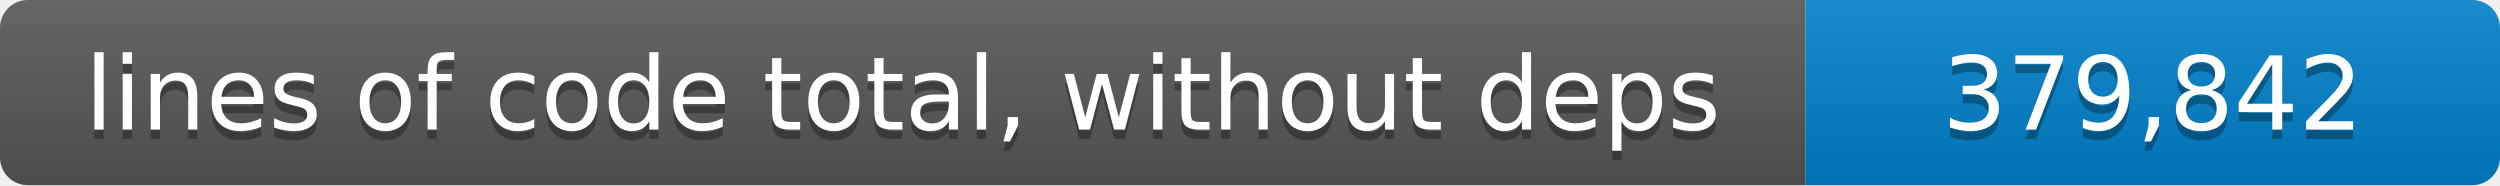
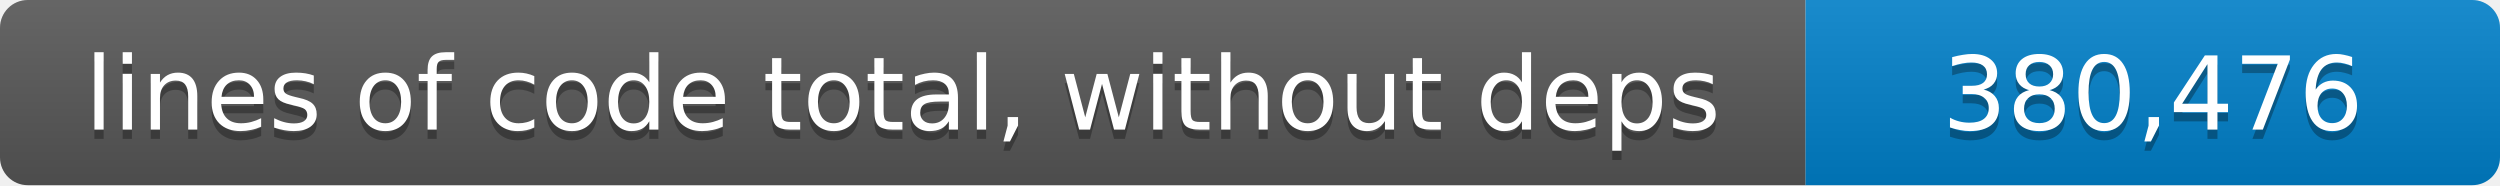
- <svg xmlns="http://www.w3.org/2000/svg" width="270" height="20" role="img" aria-label="lines of code total, without deps: 379,842 lines">
+ <svg xmlns="http://www.w3.org/2000/svg" width="270" height="20" role="img" aria-label="lines of code total, without deps: 380,476 lines">
  <linearGradient id="shade" x2="0" y2="100%">
    <stop offset="0" stop-color="#fff" stop-opacity=".1" />
    <stop offset="1" stop-opacity=".1" />
  </linearGradient>
  <clipPath id="round">
    <rect width="270" height="20" rx="3" />
  </clipPath>
  <g clip-path="url(#round)">
    <path fill="#555" d="M0 0h195v20H0z" />
    <path fill="#007ec6" d="M195 0h75v20h-75z" />
    <path fill="url(#shade)" d="M0 0h270v20H0z" />
  </g>
  <g fill="#fff" text-anchor="middle" font-family="Verdana,Geneva,DejaVu Sans,sans-serif" font-size="11">
    <text x="97.5" y="15" fill="#010101" fill-opacity=".3">lines of code total, without deps</text>
    <text x="97.5" y="14">lines of code total, without deps</text>
-     <text x="232.5" y="15" fill="#010101" fill-opacity=".3">379,842</text>
-     <text x="232.5" y="14">379,842</text>
+     <text x="232.5" y="15" fill="#010101" fill-opacity=".3">380,476</text>
+     <text x="232.5" y="14">380,476</text>
  </g>
</svg>
